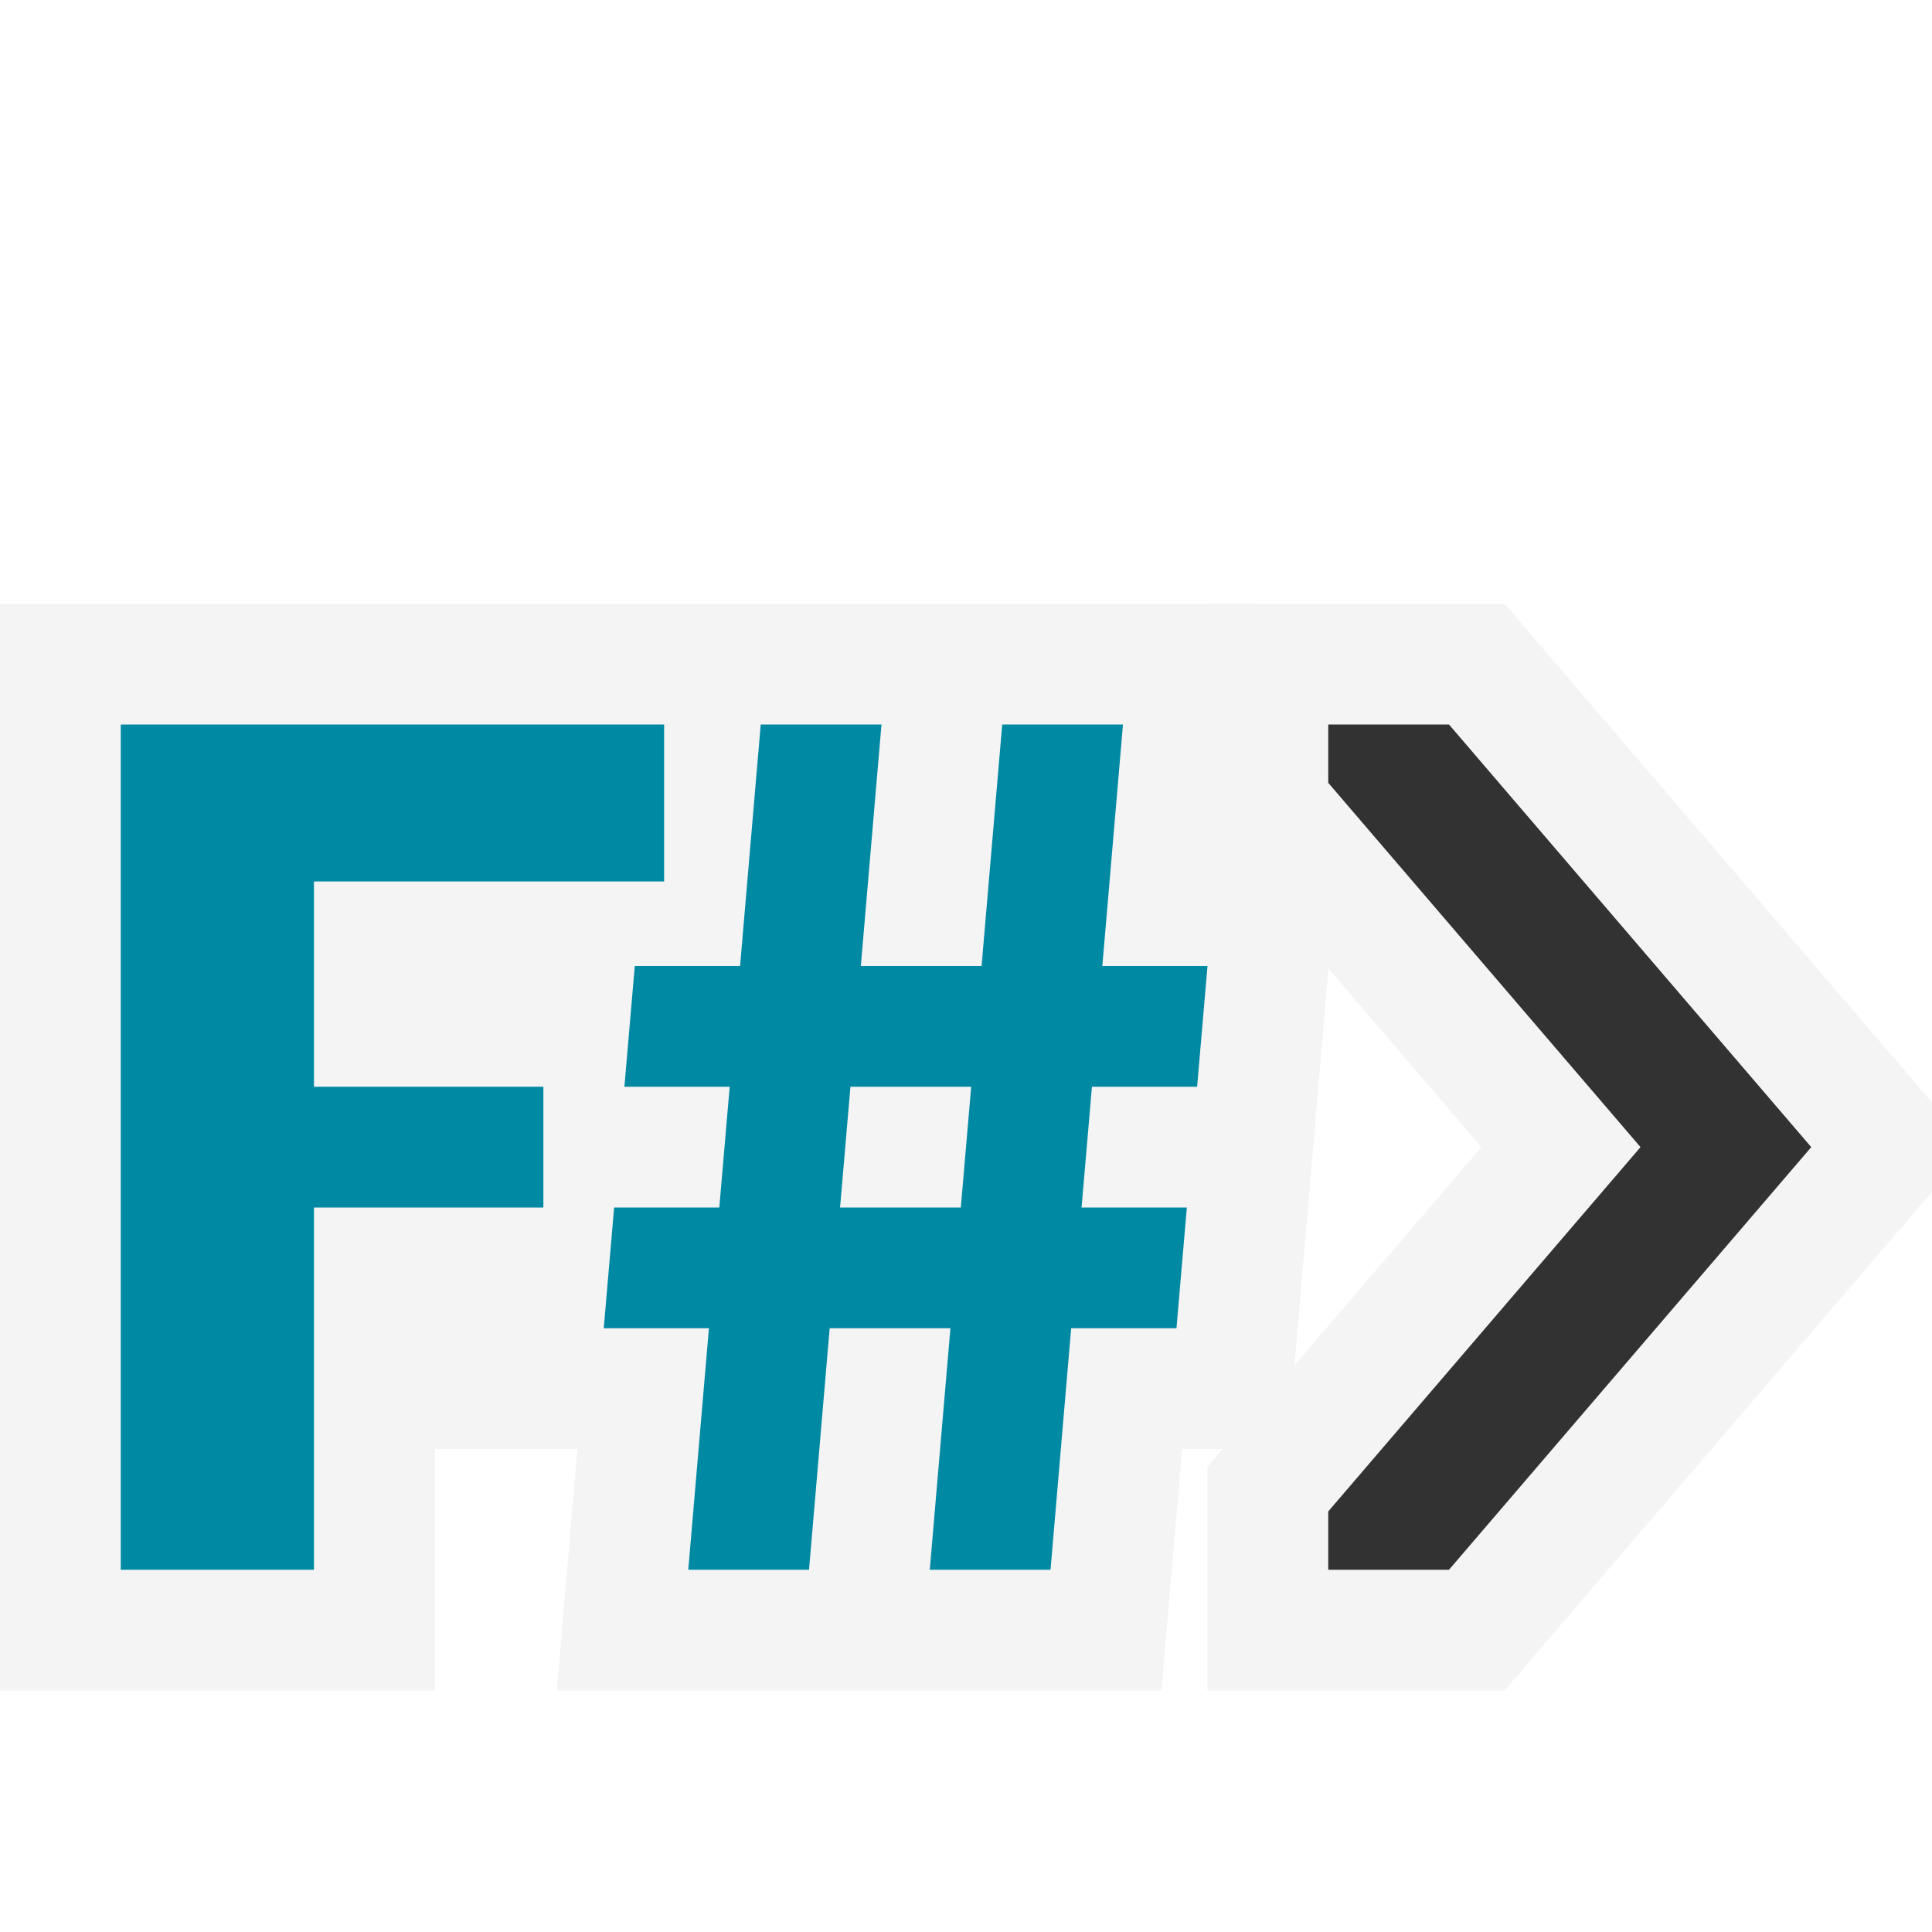
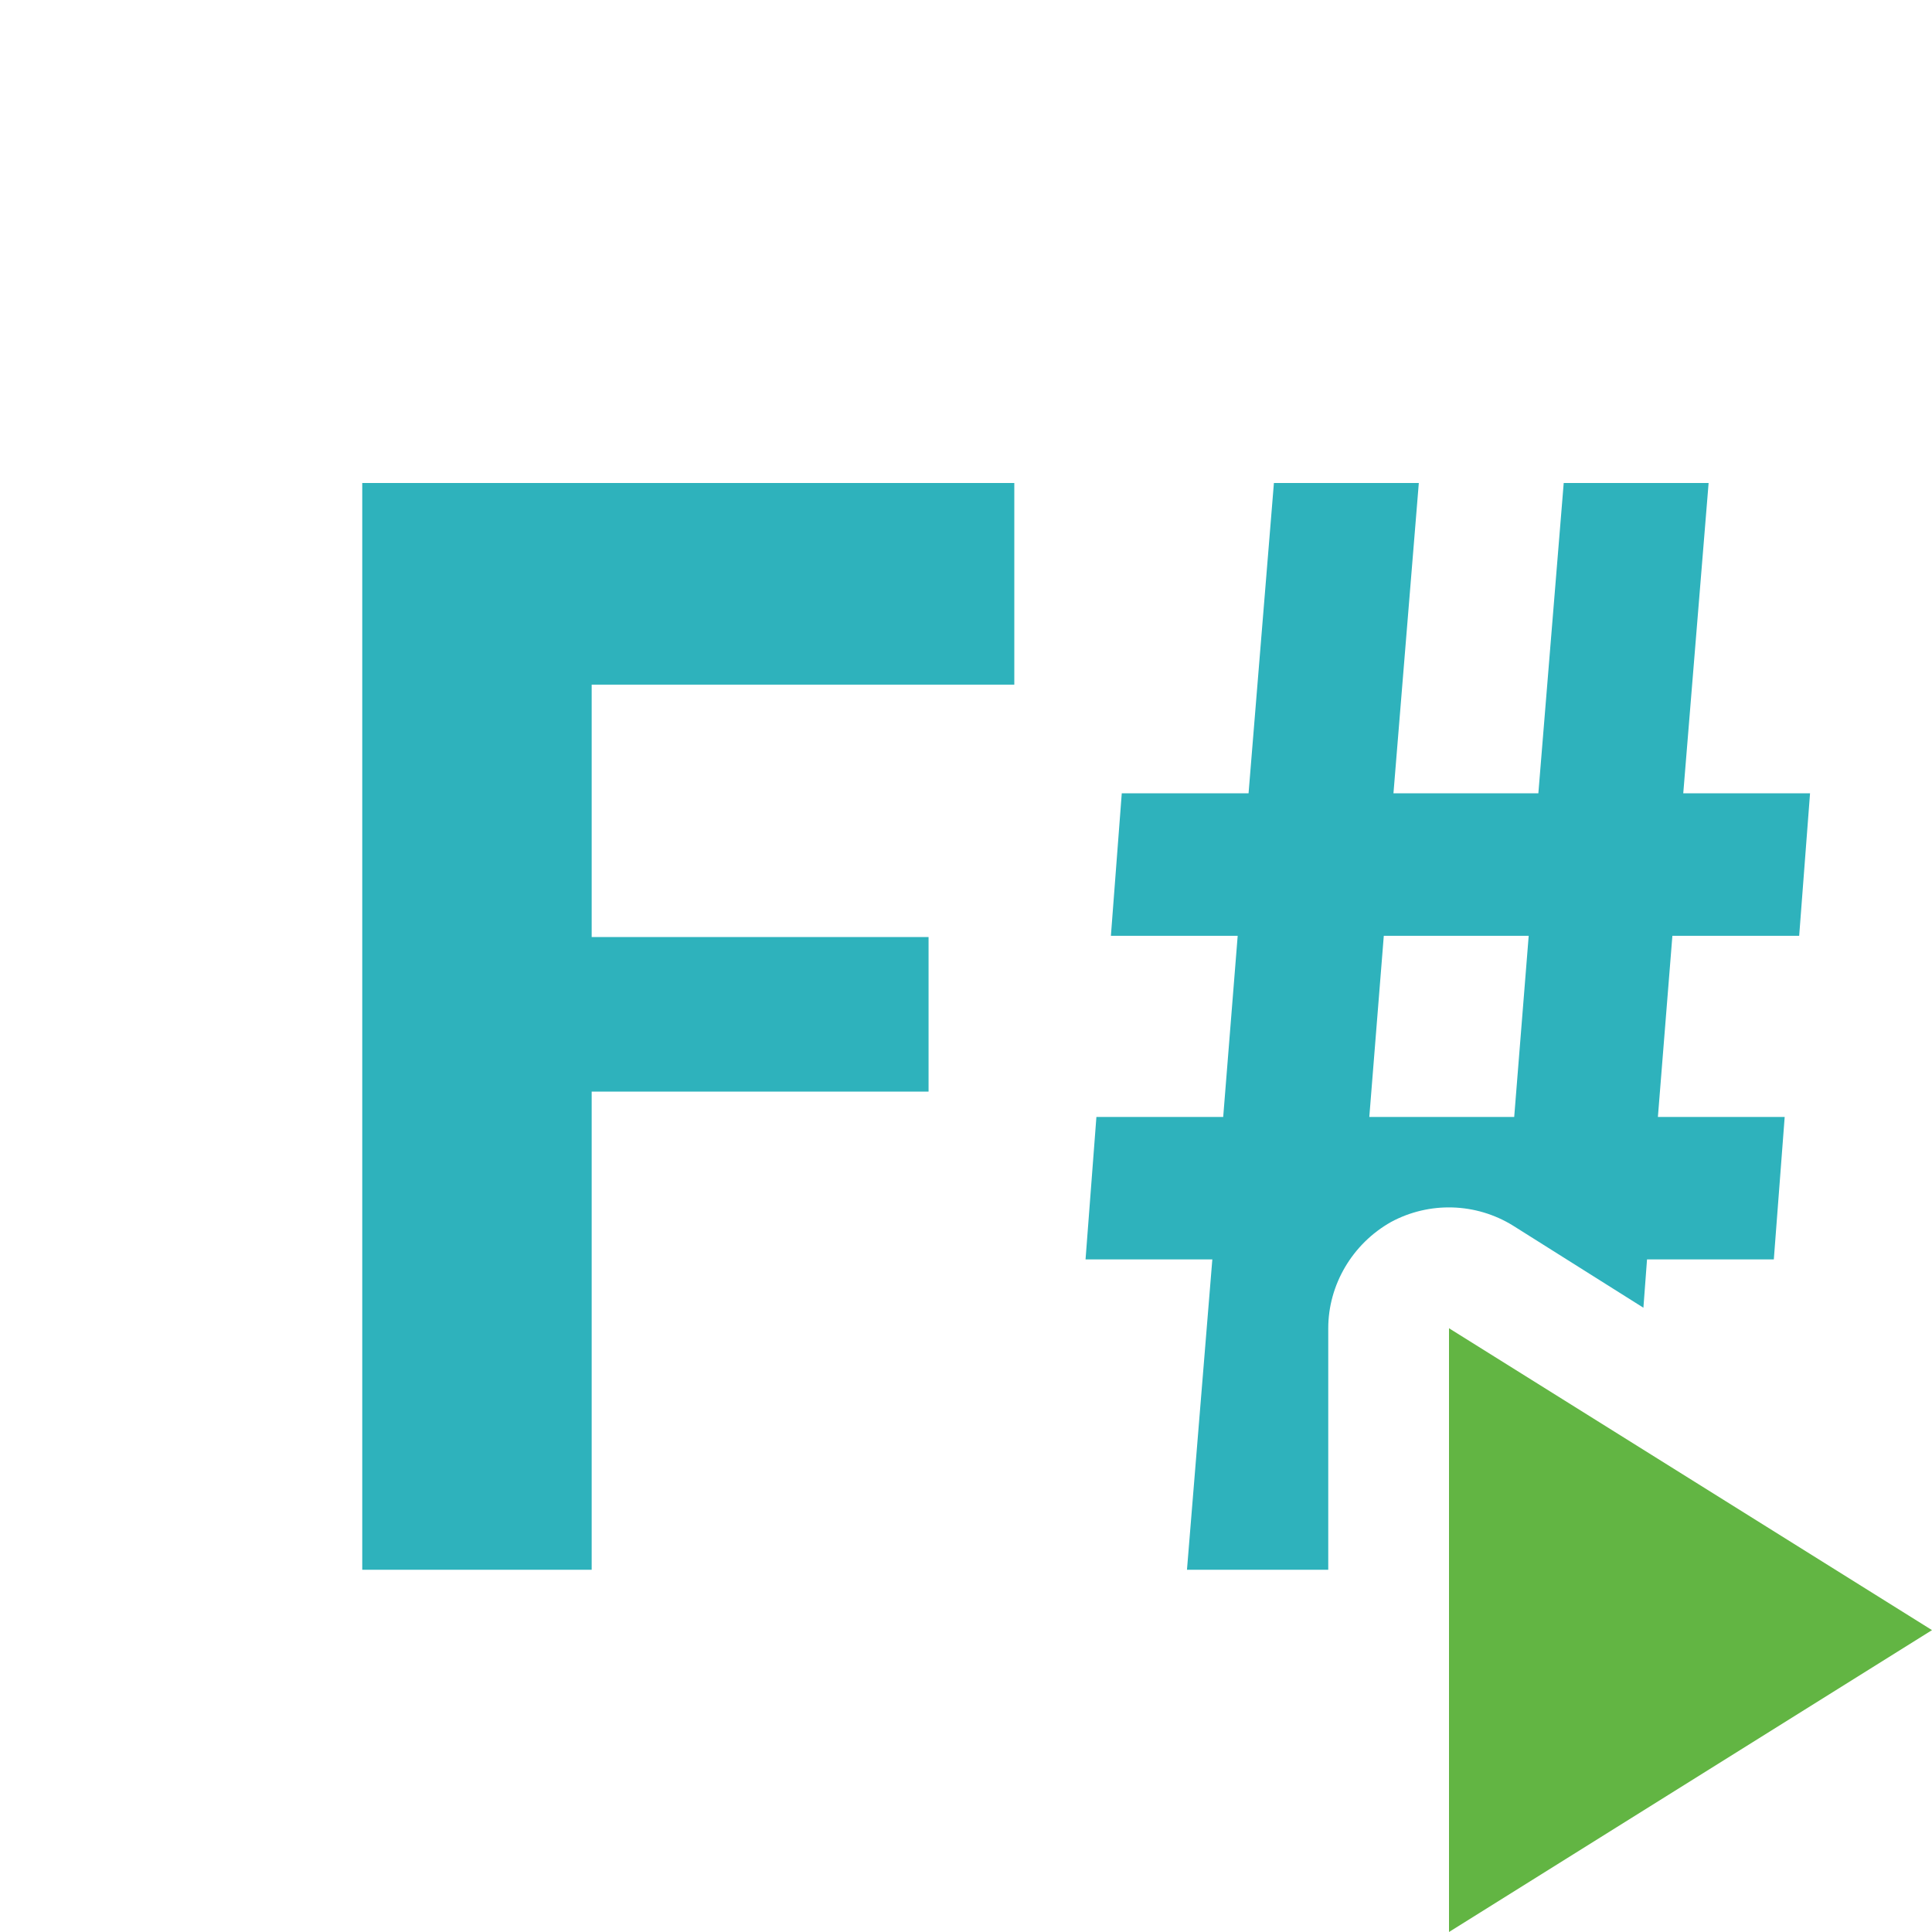
<svg xmlns="http://www.w3.org/2000/svg" width="16" height="16" viewBox="0 0 16 16">
-   <g>
-     <rect width="16" height="16" fill="#ffe3ff" opacity="0" />
-     <g>
-       <g>
-         <polygon points="16 9.13 12.46 5 10 5 10 6.853 12.269 9.5 10 12.147 10 14 12.46 14 16 9.87 16 9.13" fill="#f4f4f4" />
-         <polygon points="11 13 12 13 15 9.5 12 6 11 6 11 6.483 13.586 9.5 11 12.517 11 13" fill="#323232" />
-       </g>
-       <g>
-         <polygon points="3.6 12 4.782 12 4.611 14 9.618 14 9.79 12 10.661 12 11 8.039 11 7 10.218 7 10.389 5 0 5 0 14 3.6 14 3.6 12" fill="#f4f4f4" />
-         <path d="M2.6,7.3V9H4.5v1H2.6v3H1V6H5.5V7.3ZM9.043,9l-.086,1h.872l-.086,1H8.871L8.7,13h-1l.171-2h-1L6.7,13h-1l.171-2H5l.086-1h.871l.086-1H5.171l.086-1h.872L6.3,6h1L7.129,8h1L8.3,6h1L9.129,8H10L9.914,9Zm-1,0h-1l-.086,1h1Z" fill="#0089a3" />
-       </g>
-     </g>
-   </g>
+   <path fill="#2eb2bc" d="M3 13h1.9V9.04h2.79V7.76H4.9V5.67h3.5V4H3zm8 0v-2c0-.36.2-.7.52-.88a1.01 1.01 0 0 1 1.01.03l1.08.68.03-.4h1.05l.09-1.18h-1.05l.12-1.5h1.05l.09-1.18h-1.05L14.15 4h-1.2l-.21 2.57h-1.2L11.75 4h-1.2l-.21 2.57H9.29L9.2 7.75h1.05l-.12 1.5H9.08l-.09 1.18h1.05L9.83 13h1.16Zm.46-5.25h1.2l-.12 1.5h-1.2z" />
+   <path fill="#62b543" fill-rule="evenodd" d="m12 11 4 2.5-4 2.5z" />
</svg>
